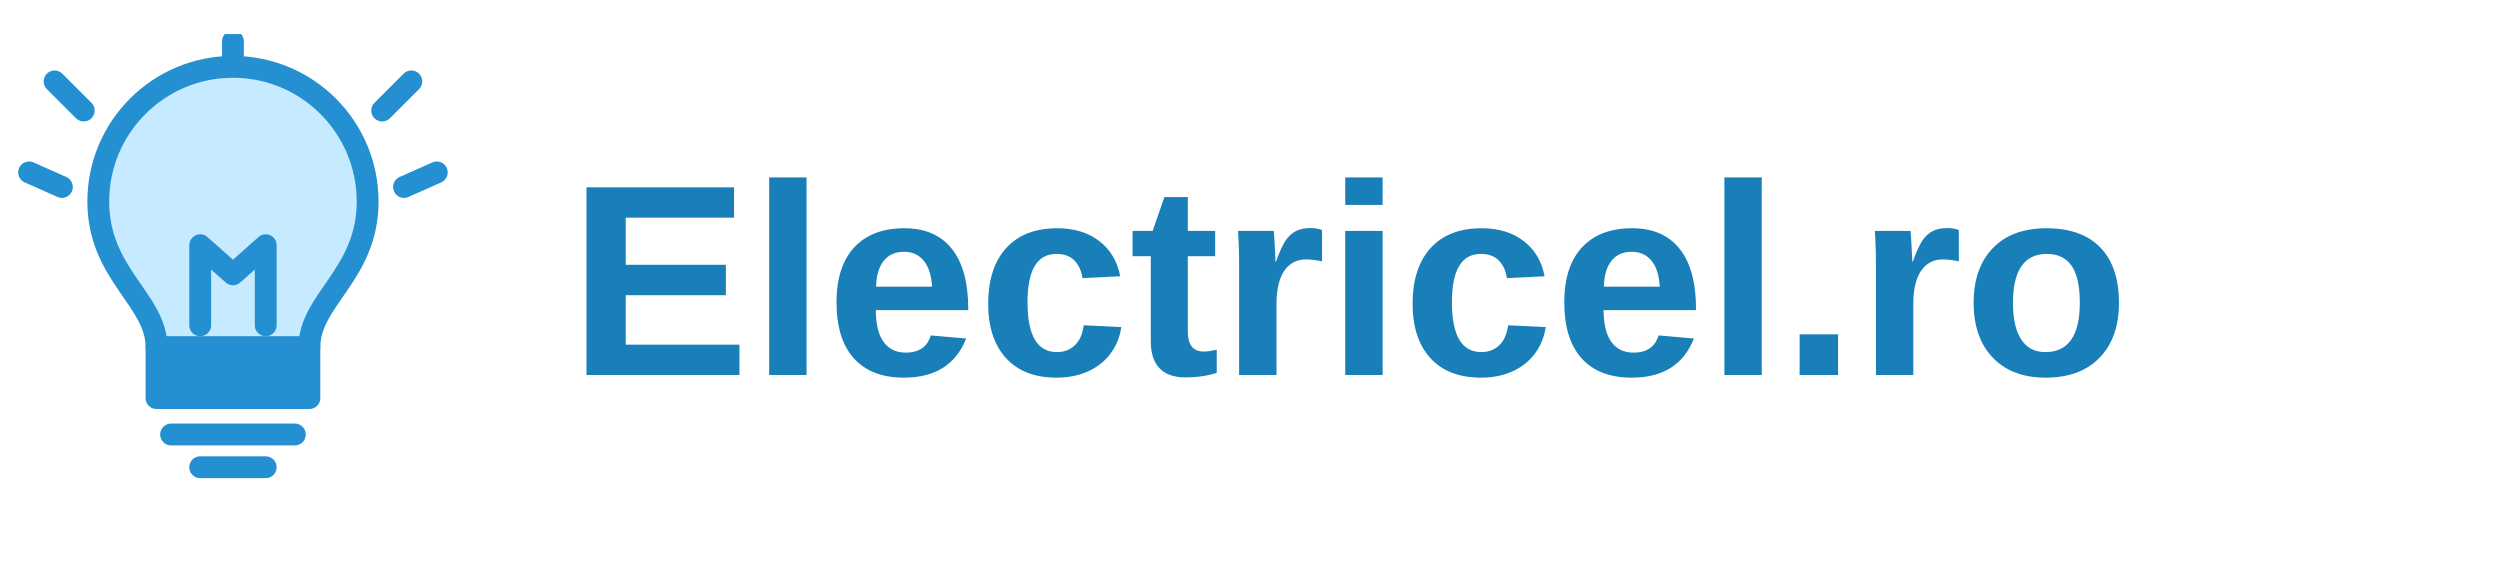
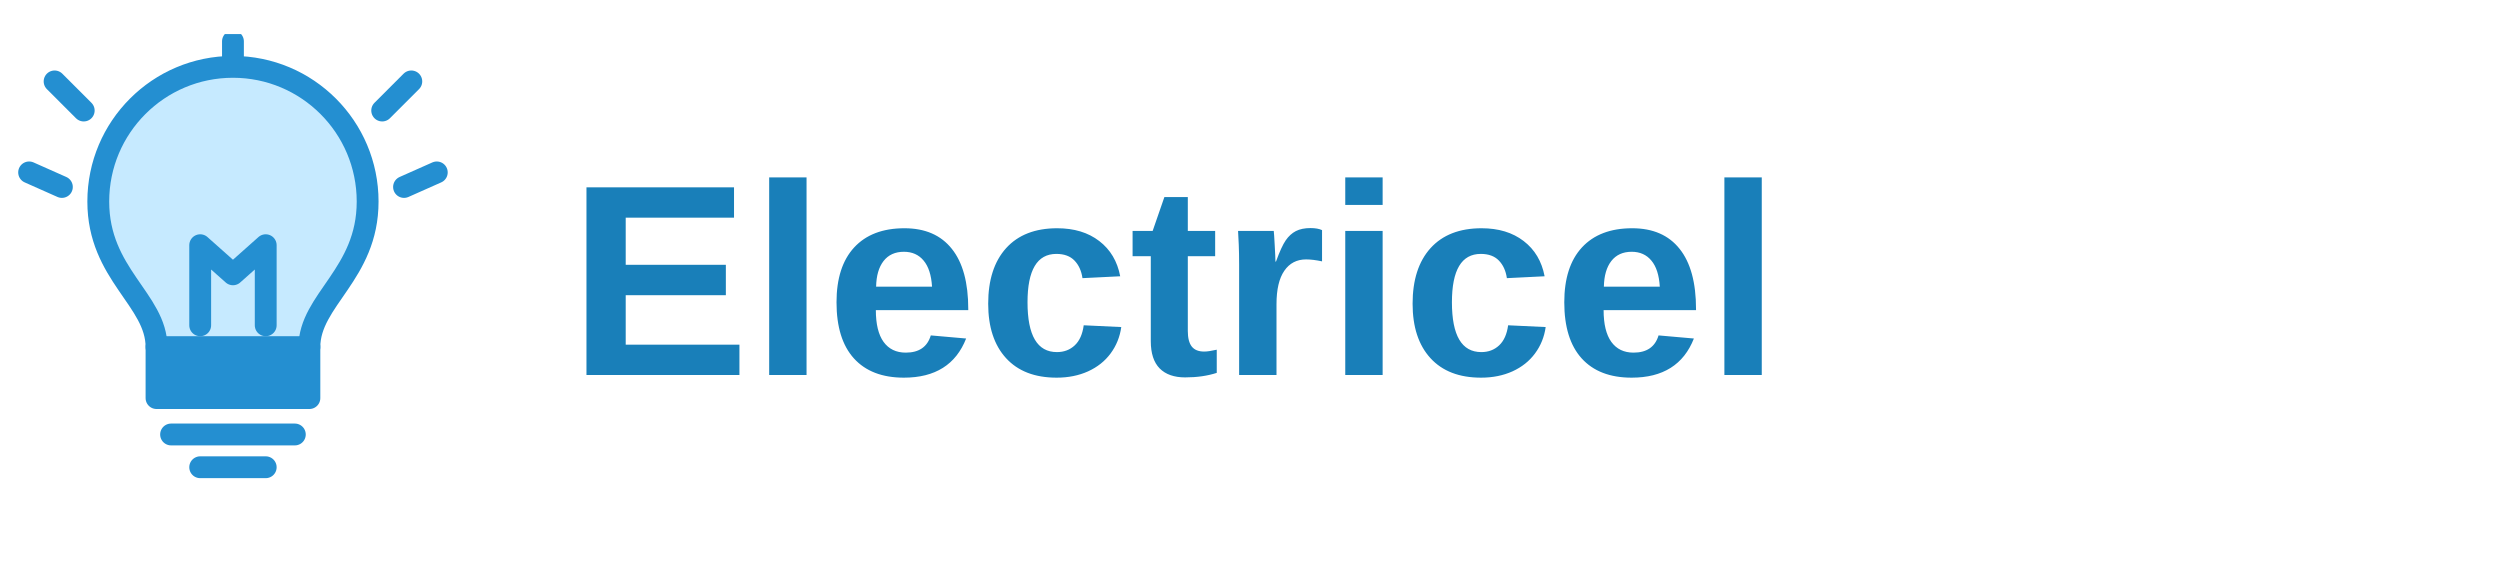
<svg xmlns="http://www.w3.org/2000/svg" viewBox="0 0 440 100">
  <svg x="0" y="6" width="82" height="82" viewBox="0 0 128 128">
    <g fill="none" stroke="#248fd1" stroke-width="6" stroke-linecap="round" stroke-linejoin="round">
      <path d="M43 86c0-13-16-20-16-40a37 37 0 0 1 74 0c0 20-16 27-16 40" fill="#c6eaff" />
      <path d="M43 86h42v14H43z" fill="#248fd1" />
      <path d="M47 110h34M55 119h18M55 80V58l9 8 9-8v22M64 2v5M8 38l9 4M111 42l9-4M15 13l8 8M105 21l8-8" />
    </g>
  </svg>
-   <text x="100" y="66" font-family="Arial, sans-serif" font-size="48" font-weight="700" fill="#197fb9">Electricel.ro</text>
+   <text x="100" y="66" font-family="Arial, sans-serif" font-size="48" font-weight="700" fill="#197fb9">Electricel</text>
</svg>
